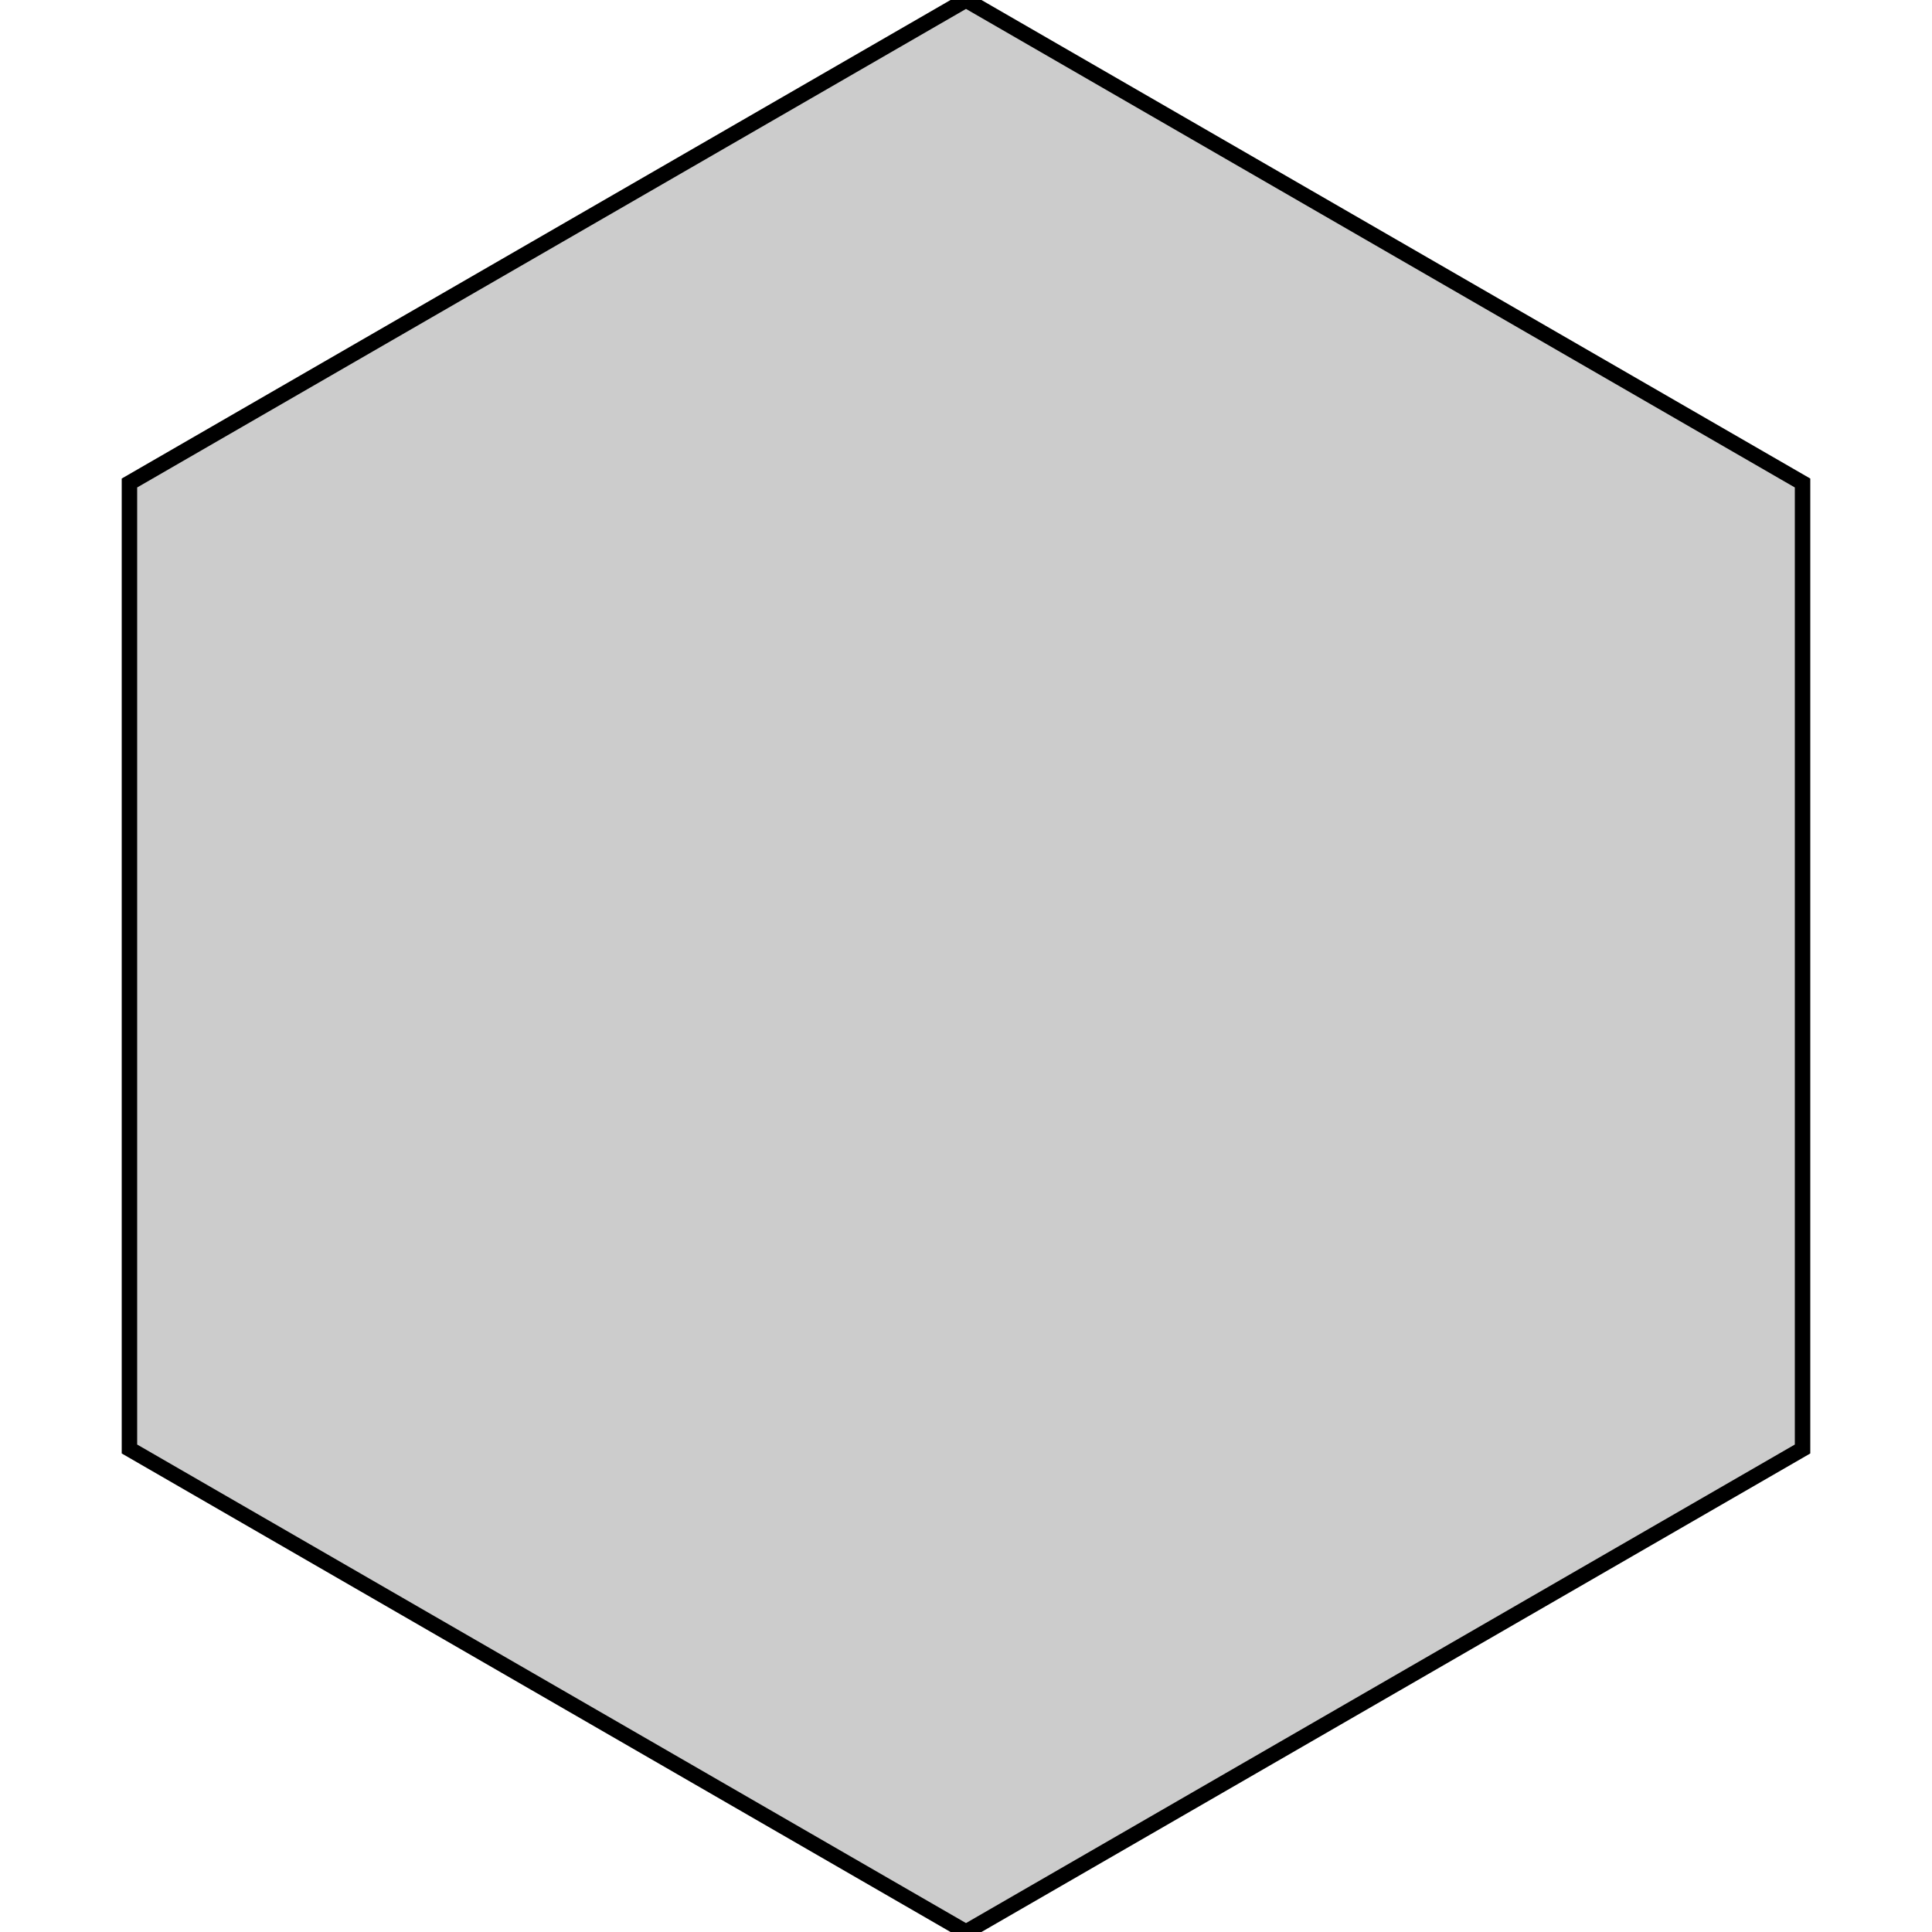
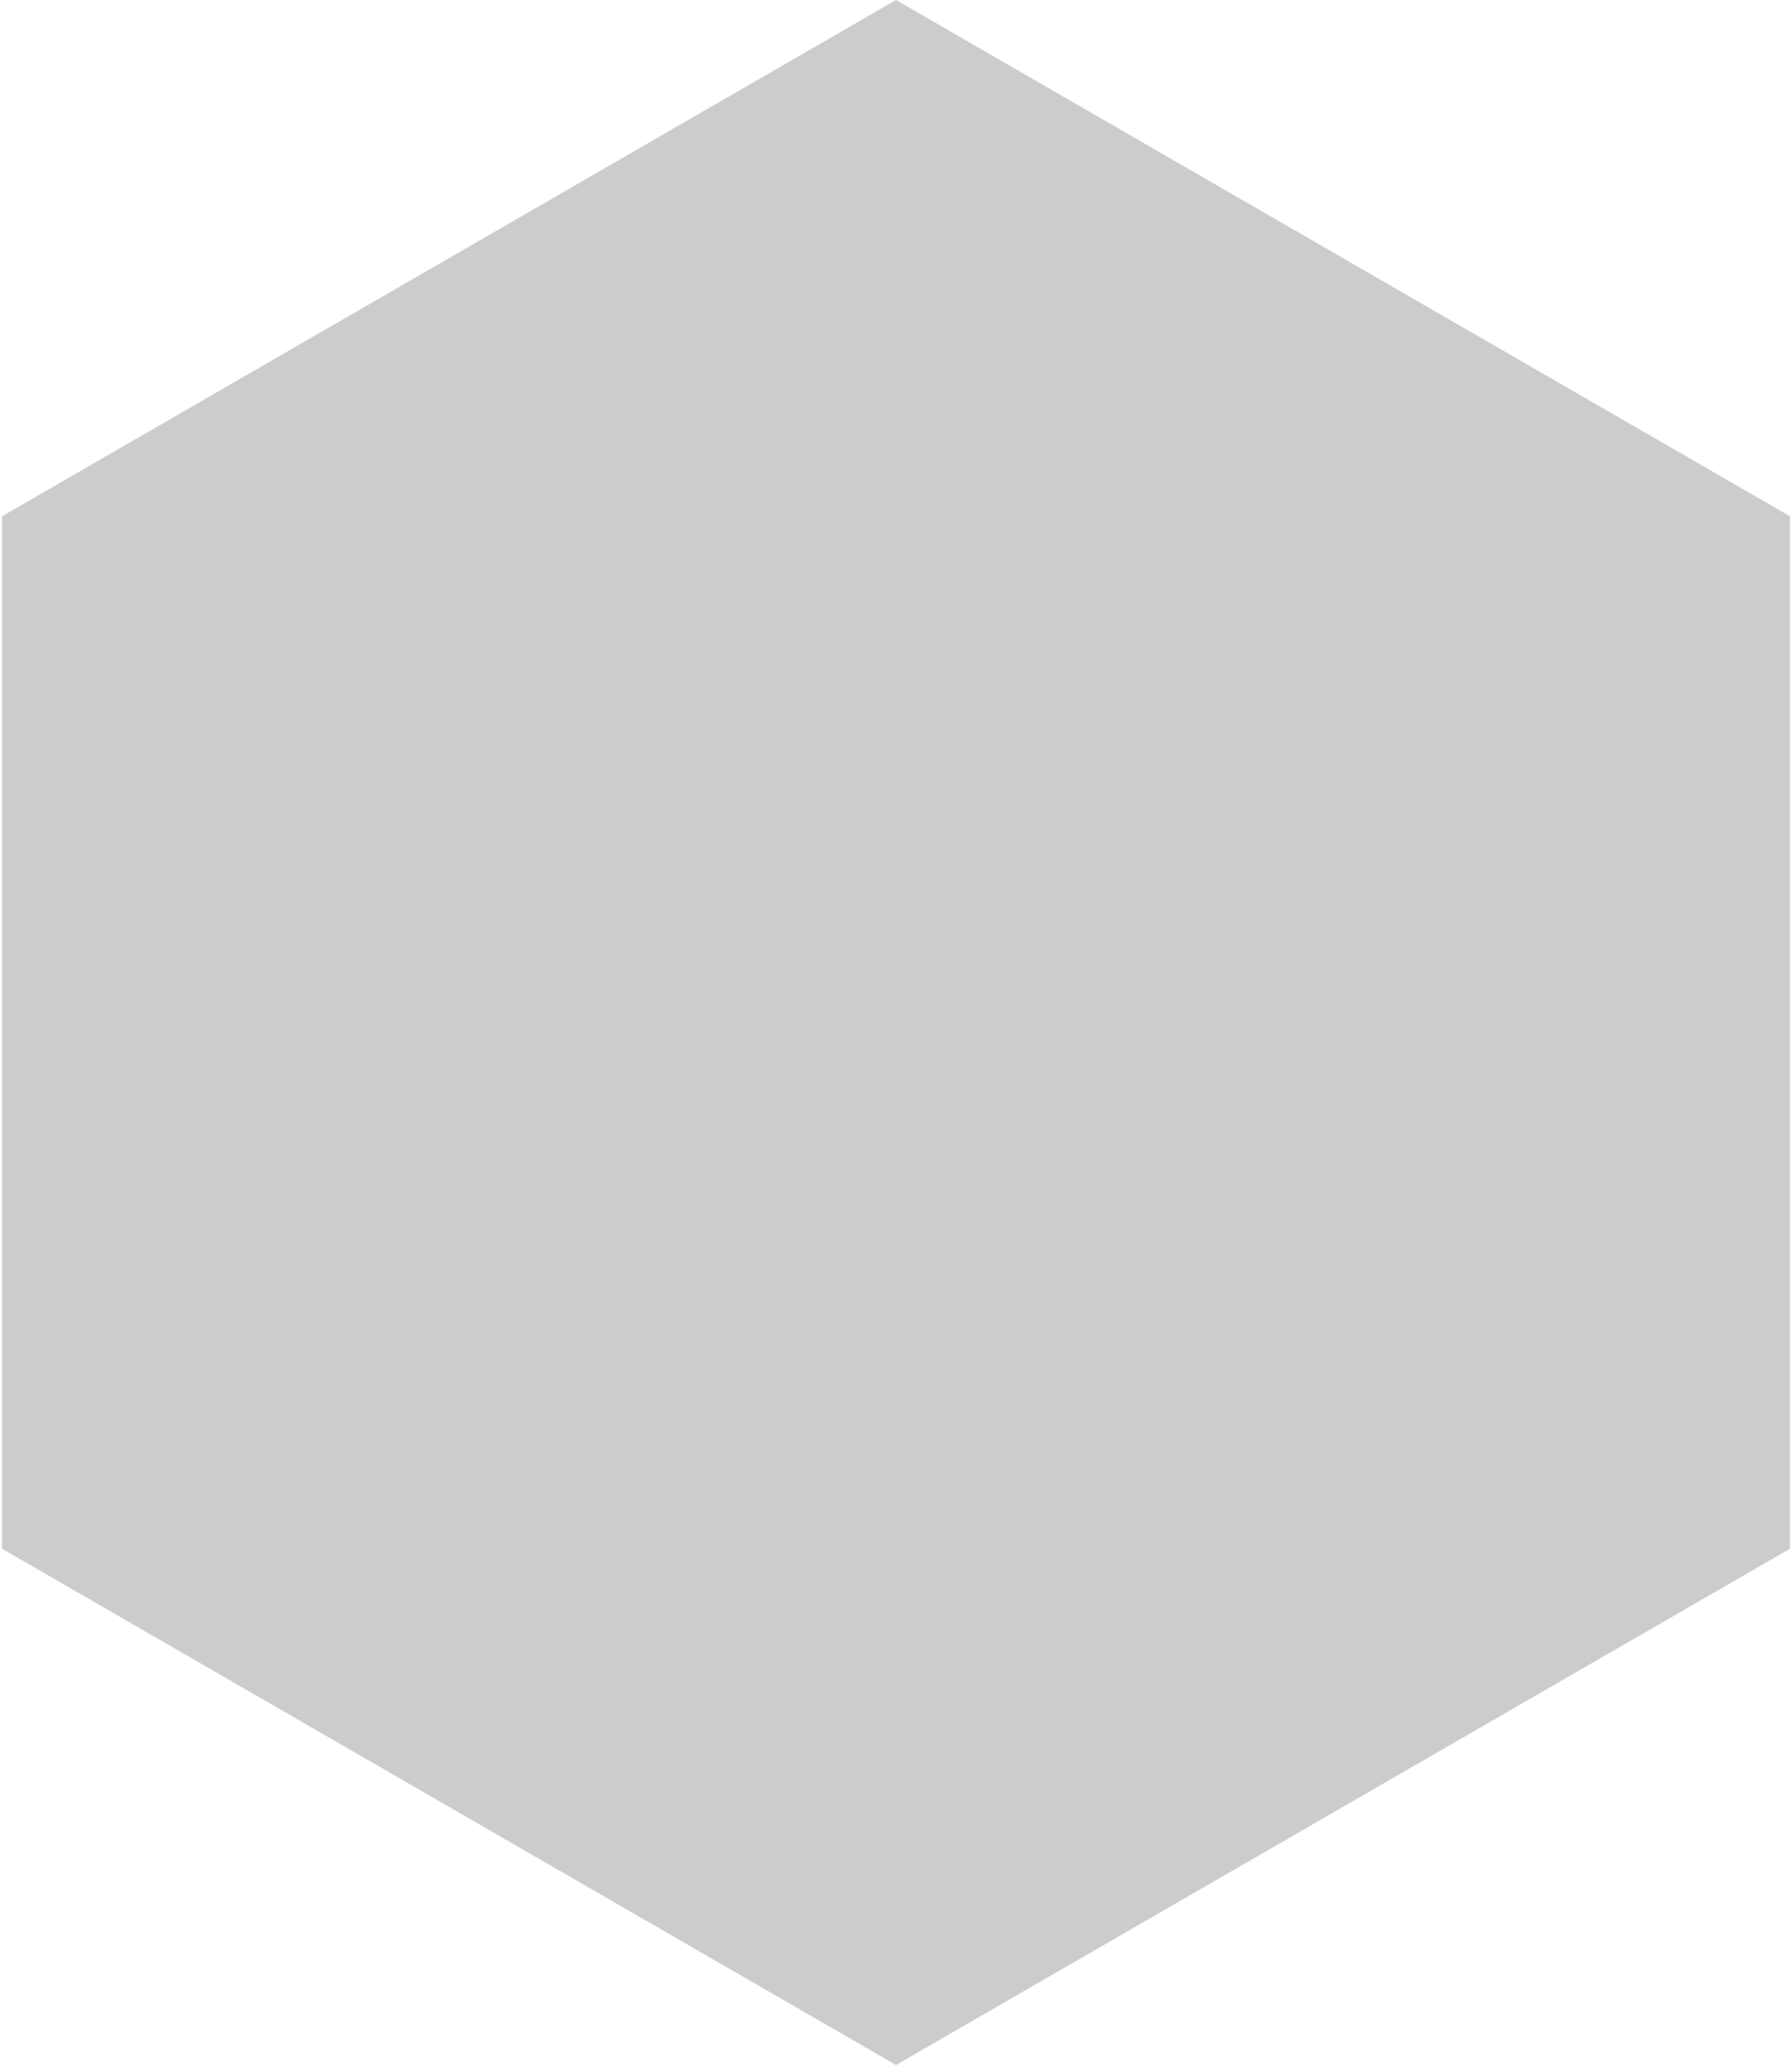
- <svg xmlns="http://www.w3.org/2000/svg" version="1.1" id="Layer_1" x="0px" y="0px" viewBox="0 0 500 500" enable-background="new 0 0 500 500" xml:space="preserve">
-   <polygon fill="#CCCCCC" stroke="#000000" stroke-width="4" points="33.5,375 33.5,125 250,0 466.5,125 466.5,375 250,500 " />
+ <svg xmlns="http://www.w3.org/2000/svg" width="434px" height="500px" viewBox="0 0 434 500" version="1.1">
+   <defs />
+   <g id="Badge-Studio" stroke="none" stroke-width="1" fill="none" fill-rule="evenodd">
+     <g id="Shapes" transform="translate(-33, 0)" fill="#CCCCCC">
+       <g id="hexagon" transform="translate(33, 0)">
+         <path d="M0.5,375 L0.5,125 L217,0 L433.5,125 L433.5,375 L217,500 L0.5,375 Z" id="Shape" />
+       </g>
+     </g>
+   </g>
</svg>
